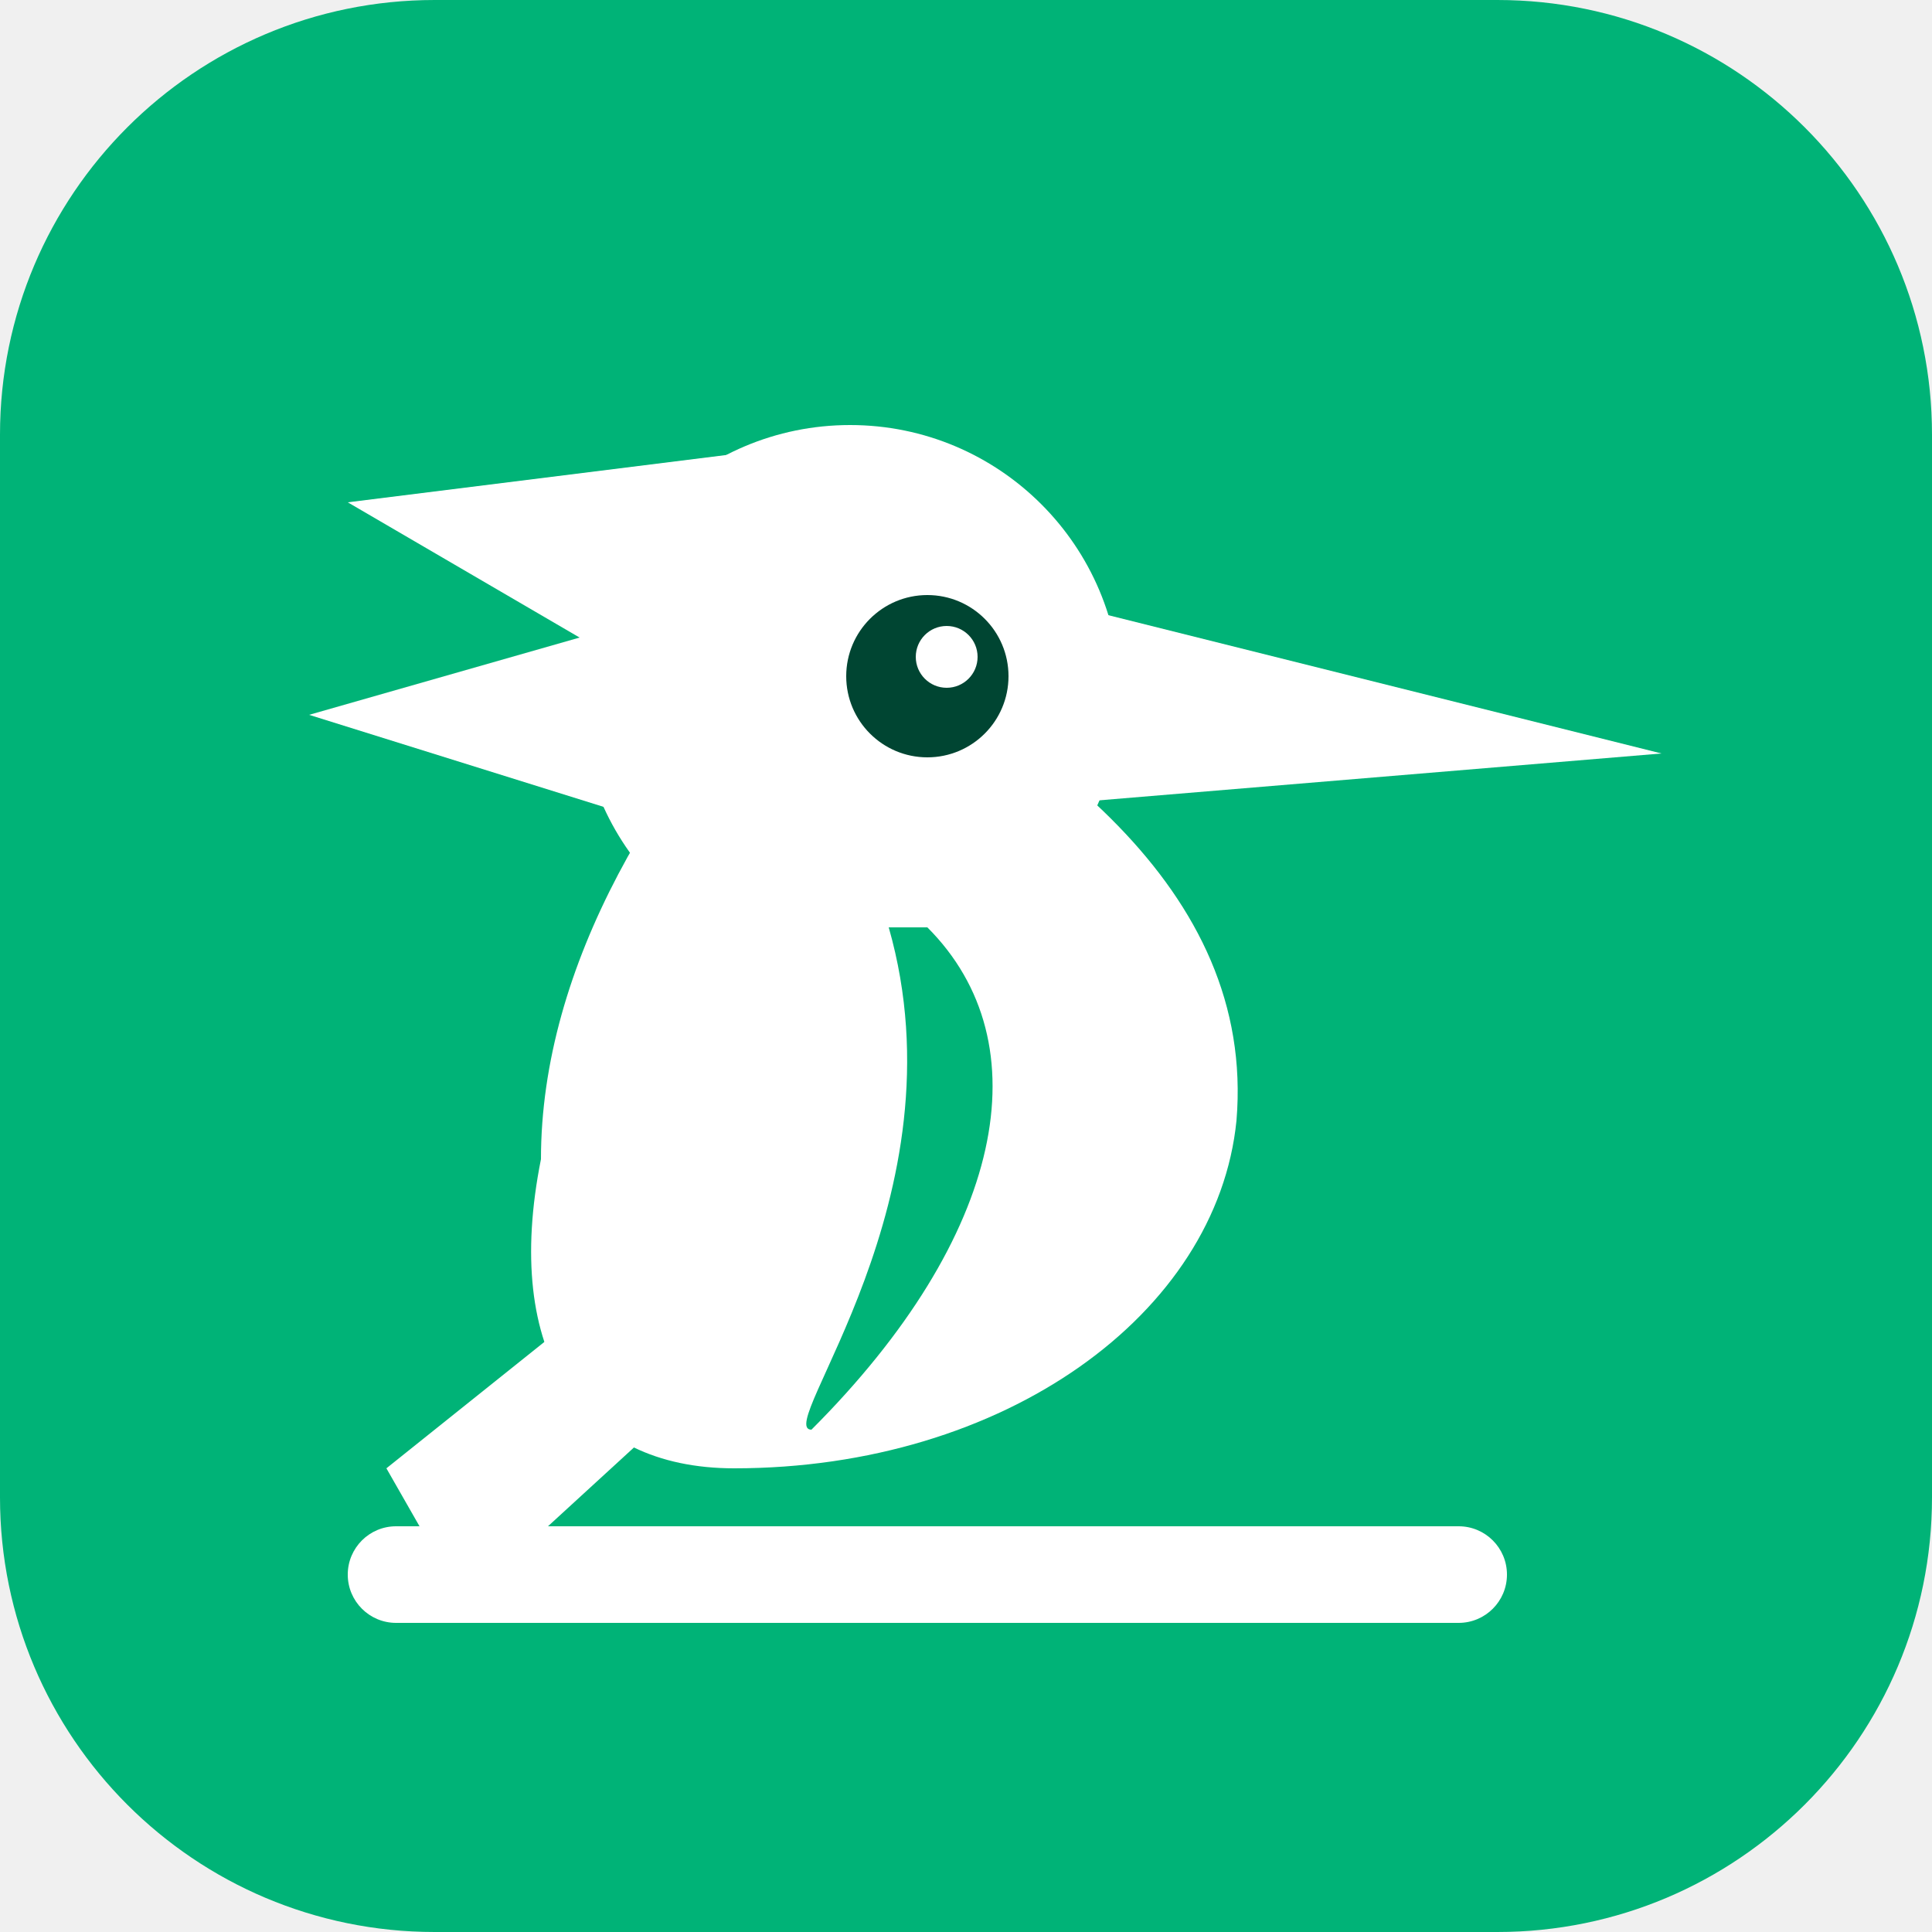
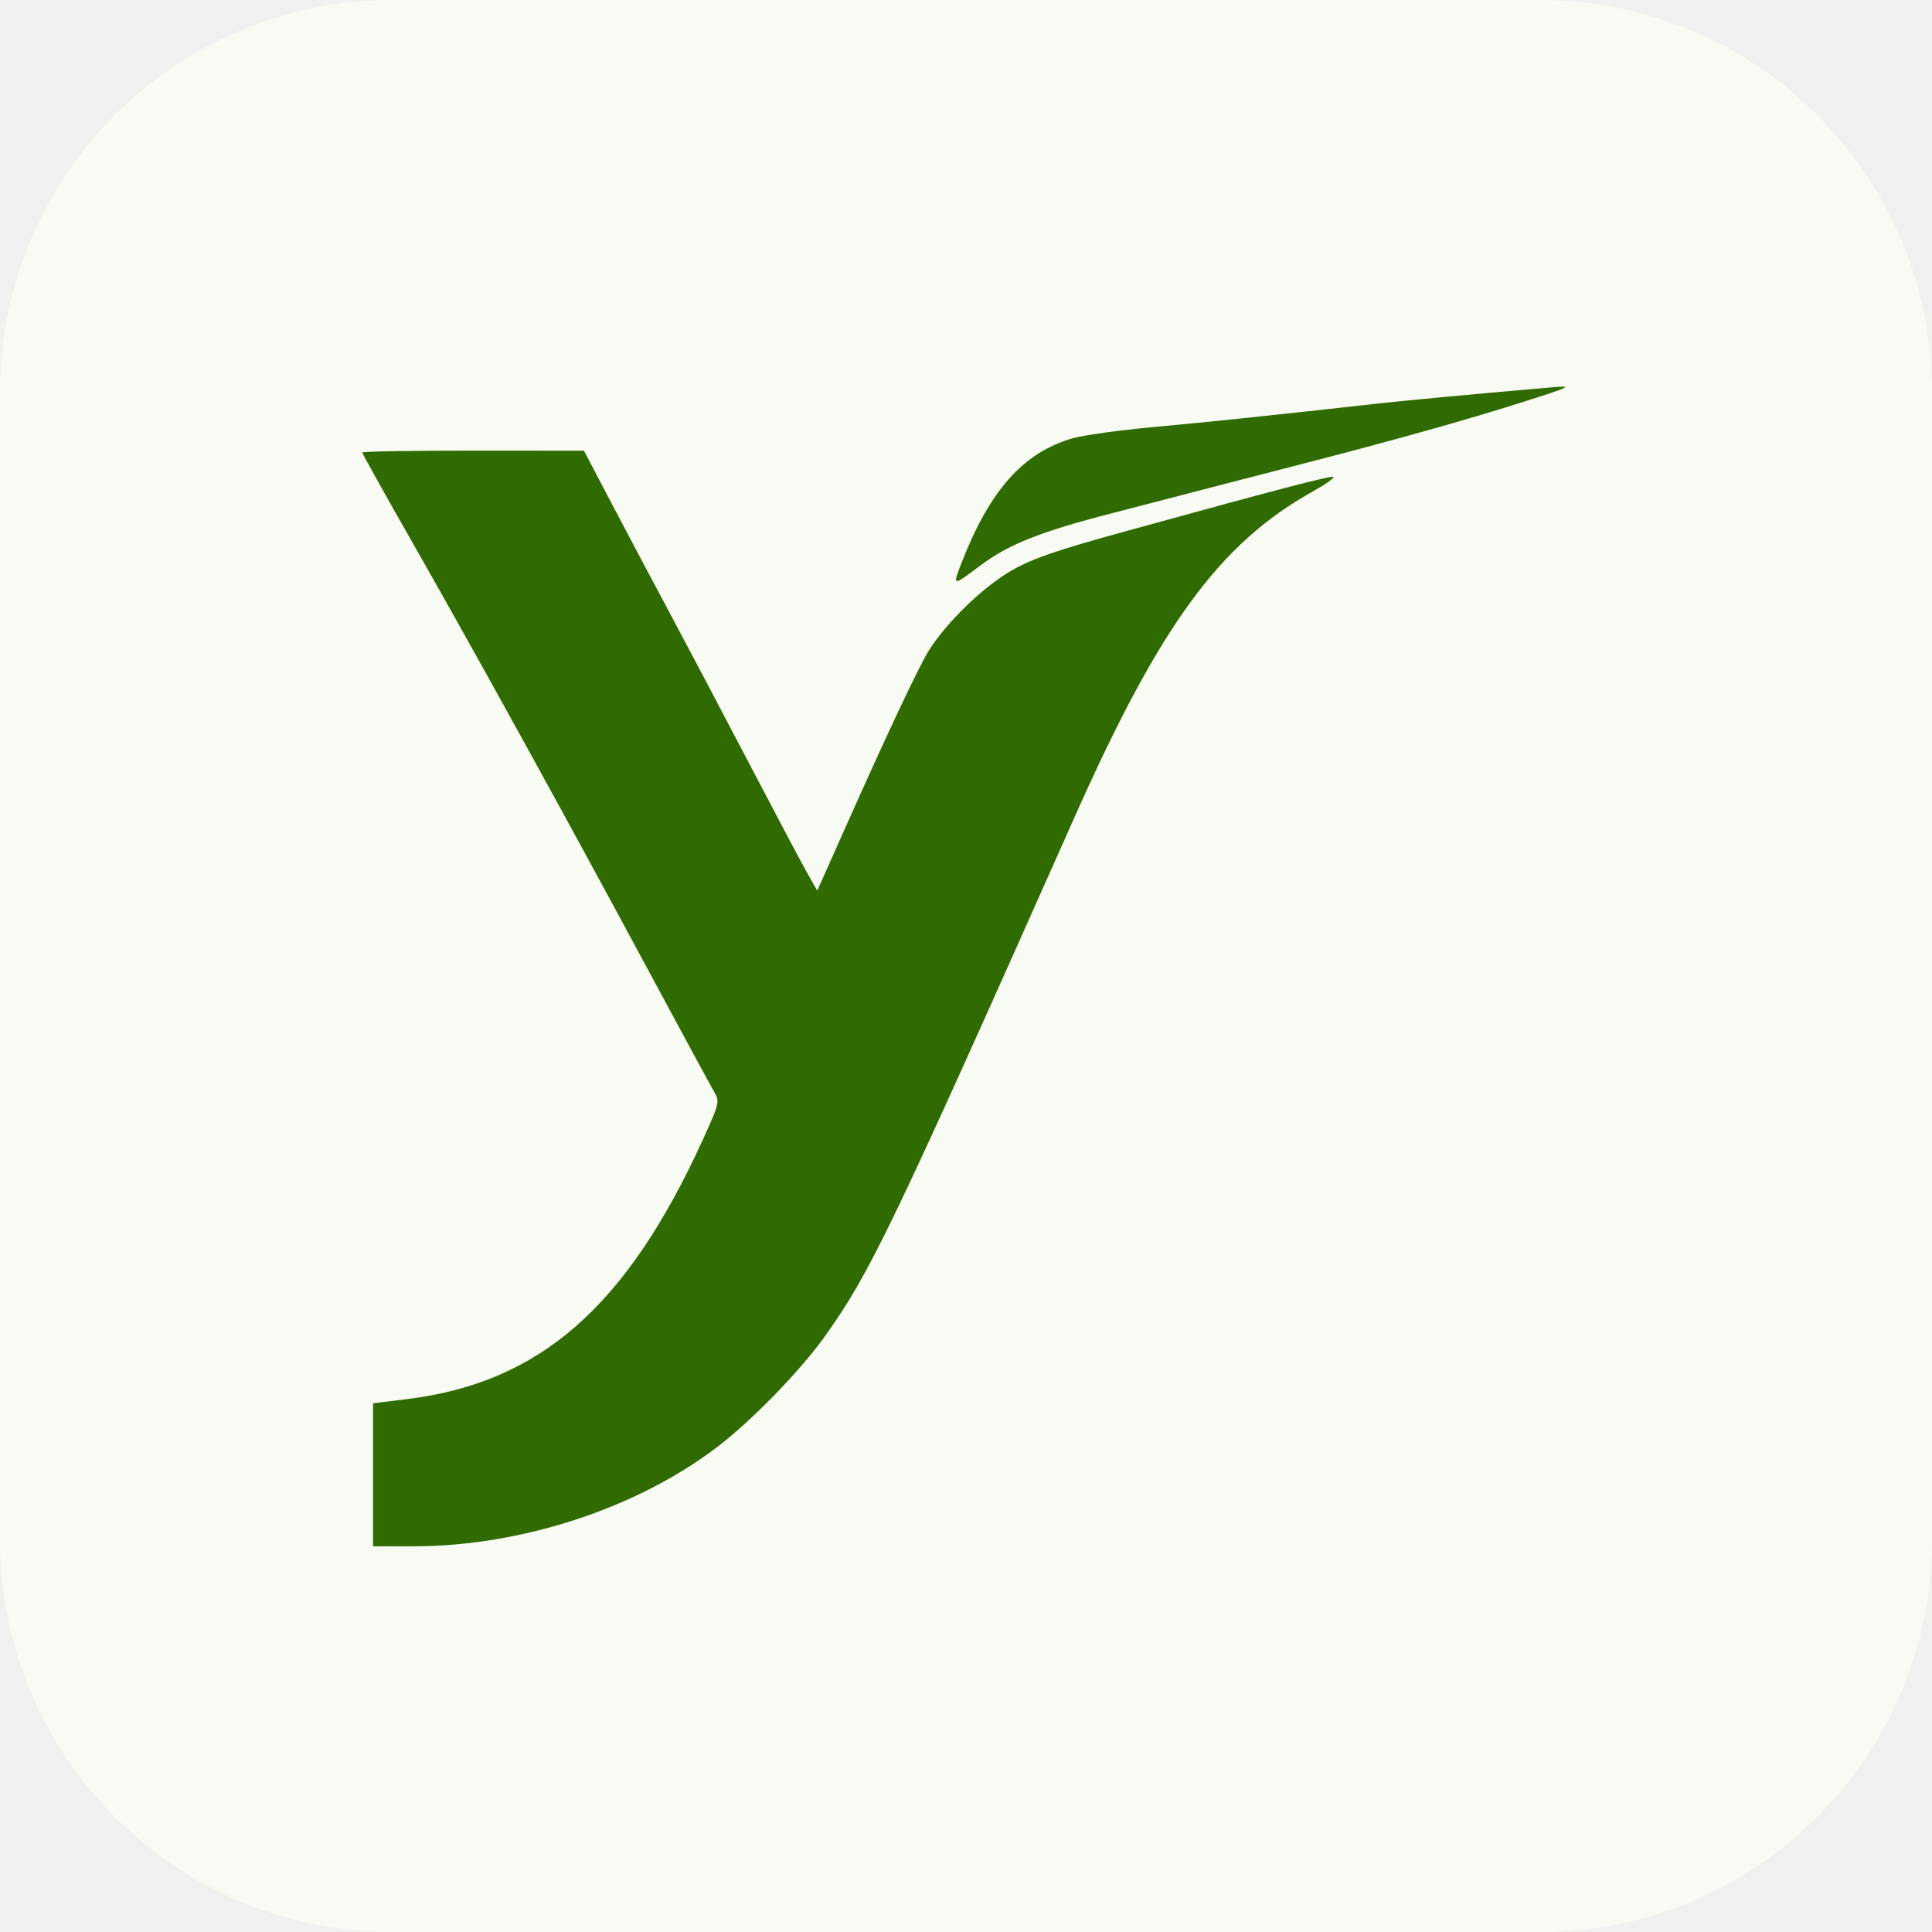
<svg xmlns="http://www.w3.org/2000/svg" width="800" height="800" viewBox="0 0 800 800" role="img" aria-label="Halcyon">
-   <svg x="0" y="0" width="800" height="800" viewBox="0 0 1024 1024">
-     <defs>
-       <mask id="m-a-kingfisher-emerald-light" maskUnits="userSpaceOnUse" x="0" y="0" width="1024" height="1024">
-         <rect width="1024" height="1024" fill="#000" />
-         <path d="M 430.08 327.68 C 552.96 389.12, 665.60 471.04, 655.36 593.92 C 645.12 696.32, 532.48 778.24, 389.12 778.24 C 307.20 778.24, 266.24 716.80, 286.72 614.40 C 286.72 512.00, 348.16 409.60, 430.08 327.68 Z" fill="#ffffff" />
-         <circle cx="450.56" cy="368.64" r="143.36" fill="#ffffff" />
-         <polygon points="430.08,235.52 184.32,266.24 307.20,337.92 163.84,378.88 327.68,430.08" fill="#ffffff" />
-         <polygon points="512.00,307.20 880.64,399.36 512.00,430.08" fill="#ffffff" />
-         <polygon points="368.64,737.28 245.76,849.92 204.80,778.24 307.20,696.32" fill="#ffffff" />
-         <rect x="184.32" y="808.96" width="614.40" height="51.20" rx="25.60" fill="#ffffff" />
-         <path d="M 491.52 491.52 C 552.96 552.96, 532.48 655.36, 430.08 757.76 C 409.60 757.76, 512.00 634.88, 471.04 491.52 Z" fill="#000000" />
-       </mask>
-     </defs>
-     <rect width="1024" height="1024" rx="230.40" fill="#00B377" />
-     <rect width="1024" height="1024" fill="#FFFFFF" mask="url(#m-a-kingfisher-emerald-light)" />
-     <circle cx="491.52" cy="358.40" r="43.01" fill="#004532" />
-     <circle cx="501.76" cy="348.16" r="16.38" fill="#FFFFFF" />
+   <svg x="0" y="0" width="800" height="800" viewBox="0 0 512 512">
+     <rect width="512" height="512" rx="104" fill="#F8FBF3" />
+     <g transform="translate(96.0 102.209) scale(0.9552239)">
+       <path fill="#2F6B00" fill-rule="evenodd" d="M 3.000,302.160 L 3.000,282.321 12.364,281.170 C 49.345,276.625 73.342,255.578 94.526,209.108 C 99.028,199.230 99.187,198.586 97.736,196.108 C 96.896,194.673 88.582,179.325 79.260,162.000 C 56.094,118.944 31.565,74.447 14.372,44.290 C 6.468,30.425 -0.000,18.837 -0.000,18.540 C -0.000,18.243 13.837,18.009 30.750,18.019 L 61.500,18.039 69.237,32.769 C 73.493,40.871 80.710,54.475 85.276,63.000 C 89.841,71.525 99.815,90.425 107.440,105.000 C 115.065,119.575 122.415,133.433 123.773,135.795 L 126.243,140.090 133.498,123.795 C 145.737,96.304 154.507,77.702 157.320,73.266 C 162.232,65.521 172.466,55.662 180.148,51.276 C 185.986,47.943 192.441,45.718 211.500,40.467 C 253.841,28.803 268.441,24.980 269.416,25.305 C 269.939,25.480 267.366,27.301 263.697,29.353 C 237.861,43.801 221.379,66.318 197.709,119.500 C 146.814,233.851 141.001,245.945 128.427,263.628 C 121.537,273.316 107.929,287.291 98.232,294.635 C 75.846,311.589 43.936,321.985 14.250,321.996 L 3.000,322.000 3.000,302.160 Z" />
+       <path fill="#2F6B00" d="M 166.012,49.816 C 173.915,29.167 183.280,18.563 197.131,14.582 C 200.084,13.733 210.150,12.339 219.500,11.485 C 234.609,10.104 253.295,8.145 281.500,4.987 C 289.277,4.116 308.755,2.297 329.500,0.504 C 336.256,-0.080 335.865,0.119 321.000,4.844 C 306.807,9.355 285.907,15.226 263.500,20.995 C 252.500,23.827 239.450,27.207 234.500,28.505 C 229.550,29.803 217.447,32.946 207.605,35.489 C 188.085,40.531 179.332,44.016 171.560,49.837 C 163.781,55.663 163.774,55.663 166.012,49.816 Z" />
+     </g>
  </svg>
</svg>
